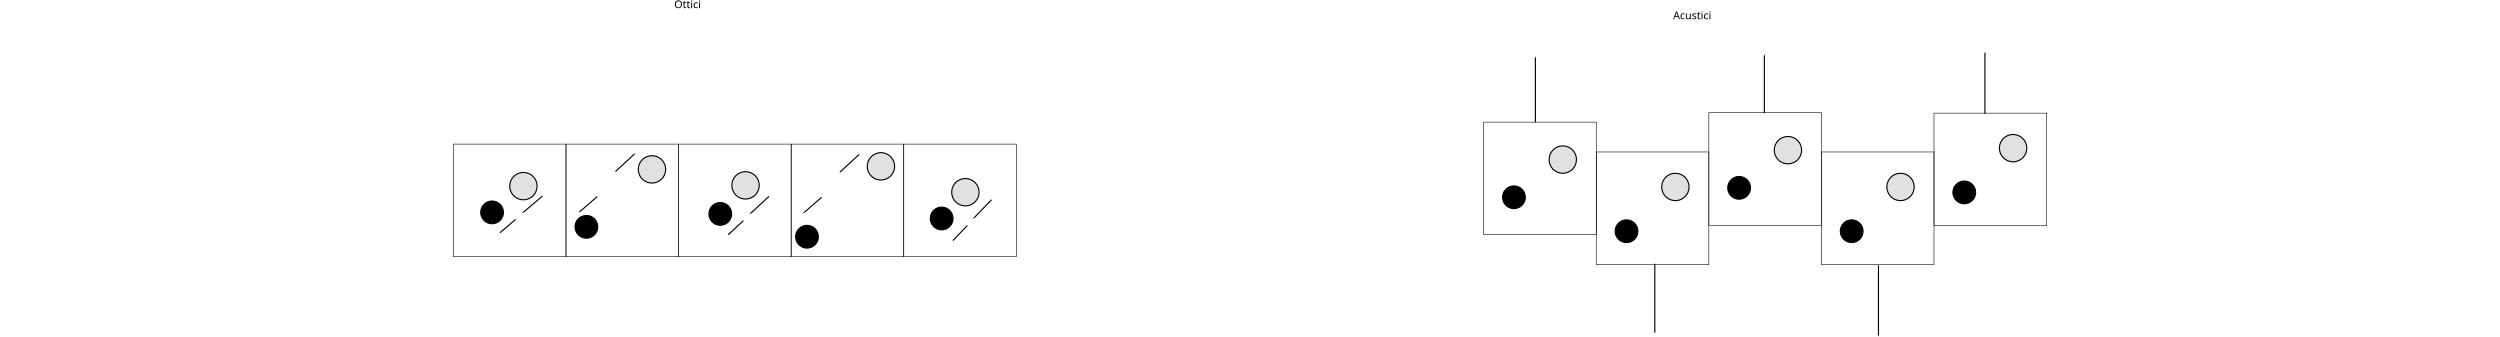
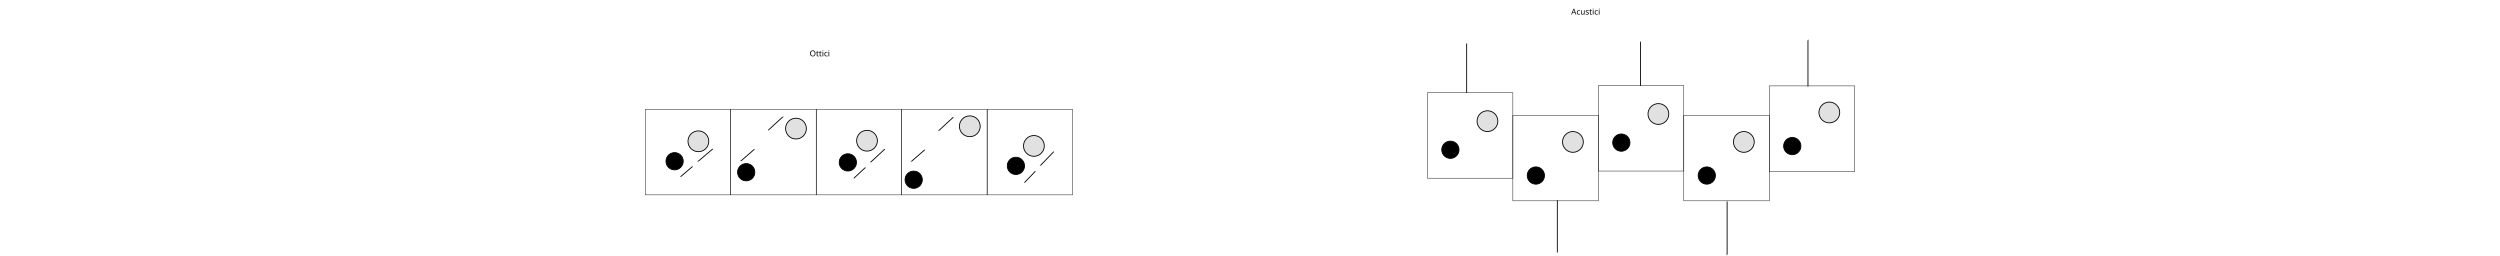
- <svg xmlns="http://www.w3.org/2000/svg" width="441.357mm" height="59.378mm" viewBox="0 0 441.357 59.378" version="1.1" id="svg8">
+ <svg xmlns="http://www.w3.org/2000/svg" width="581.357mm" height="59.378mm" viewBox="0 0 581.357 59.378" version="1.1" id="svg8">
  <defs id="defs2">
    <marker markerWidth="0.911" markerHeight="1.69" refX="0" refY="0" orient="auto-start-reverse" id="marker-arrow-0.5308">
      <g id="g913" transform="scale(2.153529)">
        <path id="path911" style="fill:none;stroke:#000000;stroke-width:0.6;stroke-linecap:round;stroke-linejoin:round;stroke-miterlimit:10;stroke-dasharray:none;stroke-opacity:1" d="M -1.554,2.072 C -1.425,1.295 0,0.13 0.389,0 0,-0.13 -1.425,-1.295 -1.554,-2.072" />
      </g>
    </marker>
    <marker markerWidth="0.911" markerHeight="1.69" refX="0" refY="0" orient="auto-start-reverse" id="marker-arrow-1.0616">
      <g id="g937" transform="scale(1.343431)">
        <path id="path935" style="fill:none;stroke:#000000;stroke-width:0.6;stroke-linecap:round;stroke-linejoin:round;stroke-miterlimit:10;stroke-dasharray:none;stroke-opacity:1" d="M -1.554,2.072 C -1.425,1.295 0,0.13 0.389,0 0,-0.13 -1.425,-1.295 -1.554,-2.072" />
      </g>
    </marker>
    <marker markerWidth="0.911" markerHeight="1.69" refX="0" refY="0" orient="auto-start-reverse" id="marker-arrow-1.0616-6">
      <g id="g972" transform="scale(1.343431)">
        <path id="path970" style="fill:none;stroke:#000000;stroke-width:0.6;stroke-linecap:round;stroke-linejoin:round;stroke-miterlimit:10;stroke-dasharray:none;stroke-opacity:1" d="M -1.554,2.072 C -1.425,1.295 0,0.13 0.389,0 0,-0.13 -1.425,-1.295 -1.554,-2.072" />
      </g>
    </marker>
    <marker markerWidth="0.911" markerHeight="1.69" refX="0" refY="0" orient="auto-start-reverse" id="marker-arrow-1.0616-1">
      <g id="g937-8" transform="scale(1.343431)">
        <path id="path935-7" style="fill:none;stroke:#000000;stroke-width:0.6;stroke-linecap:round;stroke-linejoin:round;stroke-miterlimit:10;stroke-dasharray:none;stroke-opacity:1" d="M -1.554,2.072 C -1.425,1.295 0,0.13 0.389,0 0,-0.13 -1.425,-1.295 -1.554,-2.072" />
      </g>
    </marker>
    <marker markerWidth="0.911" markerHeight="1.69" refX="0" refY="0" orient="auto-start-reverse" id="marker1027">
      <g id="g1025" transform="scale(1.343431)">
        <path id="path1023" style="fill:none;stroke:#000000;stroke-width:0.6;stroke-linecap:round;stroke-linejoin:round;stroke-miterlimit:10;stroke-dasharray:none;stroke-opacity:1" d="M -1.554,2.072 C -1.425,1.295 0,0.13 0.389,0 0,-0.13 -1.425,-1.295 -1.554,-2.072" />
      </g>
    </marker>
    <marker markerWidth="0.911" markerHeight="1.69" refX="0" refY="0" orient="auto-start-reverse" id="marker-arrow-1.0616-0">
      <g id="g1100" transform="scale(1.343431)">
        <path id="path1098" style="fill:none;stroke:#000000;stroke-width:0.6;stroke-linecap:round;stroke-linejoin:round;stroke-miterlimit:10;stroke-dasharray:none;stroke-opacity:1" d="M -1.554,2.072 C -1.425,1.295 0,0.13 0.389,0 0,-0.13 -1.425,-1.295 -1.554,-2.072" />
      </g>
    </marker>
    <marker markerWidth="0.911" markerHeight="1.69" refX="0" refY="0" orient="auto-start-reverse" id="marker-arrow-1.0616-2">
      <g id="g1171" transform="scale(1.343431)">
        <path id="path1169" style="fill:none;stroke:#000000;stroke-width:0.6;stroke-linecap:round;stroke-linejoin:round;stroke-miterlimit:10;stroke-dasharray:none;stroke-opacity:1" d="M -1.554,2.072 C -1.425,1.295 0,0.13 0.389,0 0,-0.13 -1.425,-1.295 -1.554,-2.072" />
      </g>
    </marker>
    <marker markerWidth="0.911" markerHeight="1.69" refX="0" refY="0" orient="auto-start-reverse" id="marker-arrow-1.0616-3">
      <g id="g1251" transform="scale(1.343431)">
        <path id="path1249" style="fill:none;stroke:#000000;stroke-width:0.6;stroke-linecap:round;stroke-linejoin:round;stroke-miterlimit:10;stroke-dasharray:none;stroke-opacity:1" d="M -1.554,2.072 C -1.425,1.295 0,0.13 0.389,0 0,-0.13 -1.425,-1.295 -1.554,-2.072" />
      </g>
    </marker>
    <marker markerWidth="0.911" markerHeight="1.69" refX="0" refY="0" orient="auto-start-reverse" id="marker-arrow-1.0616-7">
      <g id="g1340" transform="scale(1.343431)">
        <path id="path1338" style="fill:none;stroke:#000000;stroke-width:0.6;stroke-linecap:round;stroke-linejoin:round;stroke-miterlimit:10;stroke-dasharray:none;stroke-opacity:1" d="M -1.554,2.072 C -1.425,1.295 0,0.13 0.389,0 0,-0.13 -1.425,-1.295 -1.554,-2.072" />
      </g>
    </marker>
    <marker markerWidth="0.911" markerHeight="1.69" refX="0" refY="0" orient="auto-start-reverse" id="marker-arrow-1.0616-5">
      <g id="g1438" transform="scale(1.343431)">
        <path id="path1436" style="fill:none;stroke:#000000;stroke-width:0.6;stroke-linecap:round;stroke-linejoin:round;stroke-miterlimit:10;stroke-dasharray:none;stroke-opacity:1" d="M -1.554,2.072 C -1.425,1.295 0,0.13 0.389,0 0,-0.13 -1.425,-1.295 -1.554,-2.072" />
      </g>
    </marker>
    <marker markerWidth="0.911" markerHeight="1.69" refX="0" refY="0" orient="auto-start-reverse" id="marker-arrow-1.0616-06">
      <g id="g1606" transform="scale(1.343431)">
        <path id="path1604" style="fill:none;stroke:#000000;stroke-width:0.6;stroke-linecap:round;stroke-linejoin:round;stroke-miterlimit:10;stroke-dasharray:none;stroke-opacity:1" d="M -1.554,2.072 C -1.425,1.295 0,0.13 0.389,0 0,-0.13 -1.425,-1.295 -1.554,-2.072" />
      </g>
    </marker>
    <marker markerWidth="0.911" markerHeight="1.69" refX="0" refY="0" orient="auto-start-reverse" id="marker-arrow-1.0616-32">
      <g id="g1722" transform="scale(1.343431)">
        <path id="path1720" style="fill:none;stroke:#000000;stroke-width:0.6;stroke-linecap:round;stroke-linejoin:round;stroke-miterlimit:10;stroke-dasharray:none;stroke-opacity:1" d="M -1.554,2.072 C -1.425,1.295 0,0.13 0.389,0 0,-0.13 -1.425,-1.295 -1.554,-2.072" />
      </g>
    </marker>
    <marker markerWidth="0.911" markerHeight="1.69" refX="0" refY="0" orient="auto-start-reverse" id="marker-arrow-1.0616-061">
      <g id="g937-5" transform="scale(1.343431)">
        <path id="path935-5" style="fill:none;stroke:#000000;stroke-width:0.6;stroke-linecap:round;stroke-linejoin:round;stroke-miterlimit:10;stroke-dasharray:none;stroke-opacity:1" d="M -1.554,2.072 C -1.425,1.295 0,0.13 0.389,0 0,-0.13 -1.425,-1.295 -1.554,-2.072" />
      </g>
    </marker>
    <marker markerWidth="0.911" markerHeight="1.69" refX="0" refY="0" orient="auto-start-reverse" id="marker1858">
      <g id="g1856" transform="scale(1.343431)">
        <path id="path1854" style="fill:none;stroke:#000000;stroke-width:0.6;stroke-linecap:round;stroke-linejoin:round;stroke-miterlimit:10;stroke-dasharray:none;stroke-opacity:1" d="M -1.554,2.072 C -1.425,1.295 0,0.13 0.389,0 0,-0.13 -1.425,-1.295 -1.554,-2.072" />
      </g>
    </marker>
    <marker markerWidth="0.911" markerHeight="1.69" refX="0" refY="0" orient="auto-start-reverse" id="marker-arrow-1.0616-65">
      <g id="g937-6" transform="scale(1.343431)">
        <path id="path935-9" style="fill:none;stroke:#000000;stroke-width:0.6;stroke-linecap:round;stroke-linejoin:round;stroke-miterlimit:10;stroke-dasharray:none;stroke-opacity:1" d="M -1.554,2.072 C -1.425,1.295 0,0.13 0.389,0 0,-0.13 -1.425,-1.295 -1.554,-2.072" />
      </g>
    </marker>
    <marker markerWidth="0.911" markerHeight="1.69" refX="0" refY="0" orient="auto-start-reverse" id="marker1858-3">
      <g id="g1856-7" transform="scale(1.343431)">
        <path id="path1854-4" style="fill:none;stroke:#000000;stroke-width:0.6;stroke-linecap:round;stroke-linejoin:round;stroke-miterlimit:10;stroke-dasharray:none;stroke-opacity:1" d="M -1.554,2.072 C -1.425,1.295 0,0.13 0.389,0 0,-0.13 -1.425,-1.295 -1.554,-2.072" />
      </g>
    </marker>
    <marker markerWidth="0.911" markerHeight="1.69" refX="0" refY="0" orient="auto-start-reverse" id="marker-arrow-1.0616-54">
      <g id="g2176" transform="scale(1.343431)">
        <path id="path2174" style="fill:none;stroke:#000000;stroke-width:0.6;stroke-linecap:round;stroke-linejoin:round;stroke-miterlimit:10;stroke-dasharray:none;stroke-opacity:1" d="M -1.554,2.072 C -1.425,1.295 0,0.13 0.389,0 0,-0.13 -1.425,-1.295 -1.554,-2.072" />
      </g>
    </marker>
    <marker markerWidth="0.911" markerHeight="1.69" refX="0" refY="0" orient="auto-start-reverse" id="marker-arrow-1.0616-74">
      <g id="g2346" transform="scale(1.343431)">
        <path id="path2344" style="fill:none;stroke:#000000;stroke-width:0.6;stroke-linecap:round;stroke-linejoin:round;stroke-miterlimit:10;stroke-dasharray:none;stroke-opacity:1" d="M -1.554,2.072 C -1.425,1.295 0,0.13 0.389,0 0,-0.13 -1.425,-1.295 -1.554,-2.072" />
      </g>
    </marker>
    <marker markerWidth="0.911" markerHeight="1.69" refX="0" refY="0" orient="auto-start-reverse" id="marker-arrow-1.0616-4">
      <g id="g937-3" transform="scale(1.343431)">
        <path id="path935-0" style="fill:none;stroke:#000000;stroke-width:0.6;stroke-linecap:round;stroke-linejoin:round;stroke-miterlimit:10;stroke-dasharray:none;stroke-opacity:1" d="M -1.554,2.072 C -1.425,1.295 0,0.13 0.389,0 0,-0.13 -1.425,-1.295 -1.554,-2.072" />
      </g>
    </marker>
    <marker markerWidth="0.911" markerHeight="1.69" refX="0" refY="0" orient="auto-start-reverse" id="marker2536">
      <g id="g2534" transform="scale(1.343431)">
        <path id="path2532" style="fill:none;stroke:#000000;stroke-width:0.6;stroke-linecap:round;stroke-linejoin:round;stroke-miterlimit:10;stroke-dasharray:none;stroke-opacity:1" d="M -1.554,2.072 C -1.425,1.295 0,0.13 0.389,0 0,-0.13 -1.425,-1.295 -1.554,-2.072" />
      </g>
    </marker>
  </defs>
-   <g id="layer1" transform="translate(105.1885,-202.7864)">
+   <g id="layer1" transform="translate(175.1885,-202.7864)">
    <rect style="fill:none;fill-opacity:1;stroke:#000000;stroke-width:0.1;stroke-miterlimit:4;stroke-dasharray:none;stroke-dashoffset:0;stroke-opacity:1;marker-start:none;marker-end:none" id="rect816" width="19.875" height="19.875" x="156.743" y="224.348" />
    <circle style="fill:#000000;fill-opacity:0.12;stroke:#000000;stroke-width:0.2;stroke-miterlimit:4;stroke-dasharray:none;stroke-dashoffset:0;stroke-opacity:1;marker-start:none;marker-end:none" id="path818" cx="170.709" cy="230.96" r="2.417" />
    <circle style="fill:#000000;fill-opacity:1;stroke:#000000;stroke-width:0.2;stroke-miterlimit:4;stroke-dasharray:none;stroke-dashoffset:0;stroke-opacity:1;marker-start:none;marker-end:none" id="path818-3" cx="162.089" cy="237.611" r="2.006" />
    <rect style="fill:none;fill-opacity:1;stroke:#000000;stroke-width:0.1;stroke-miterlimit:4;stroke-dasharray:none;stroke-dashoffset:0;stroke-opacity:1;marker-start:none;marker-end:none" id="rect816-6" width="19.875" height="19.875" x="176.618" y="229.615" />
    <circle style="fill:#000000;fill-opacity:0.12;stroke:#000000;stroke-width:0.2;stroke-miterlimit:4;stroke-dasharray:none;stroke-dashoffset:0;stroke-opacity:1;marker-start:none;marker-end:none" id="path818-7" cx="190.584" cy="235.792" r="2.417" />
    <circle style="fill:#000000;fill-opacity:1;stroke:#000000;stroke-width:0.2;stroke-miterlimit:4;stroke-dasharray:none;stroke-dashoffset:0;stroke-opacity:1;marker-start:none;marker-end:none" id="path818-3-5" cx="181.964" cy="243.606" r="2.006" />
    <rect style="fill:none;fill-opacity:1;stroke:#000000;stroke-width:0.1;stroke-miterlimit:4;stroke-dasharray:none;stroke-dashoffset:0;stroke-opacity:1;marker-start:none;marker-end:none" id="rect816-3" width="19.875" height="19.875" x="196.493" y="222.685" />
    <circle style="fill:#000000;fill-opacity:0.12;stroke:#000000;stroke-width:0.2;stroke-miterlimit:4;stroke-dasharray:none;stroke-dashoffset:0;stroke-opacity:1;marker-start:none;marker-end:none" id="path818-5" cx="210.459" cy="229.297" r="2.417" />
    <circle style="fill:#000000;fill-opacity:1;stroke:#000000;stroke-width:0.2;stroke-miterlimit:4;stroke-dasharray:none;stroke-dashoffset:0;stroke-opacity:1;marker-start:none;marker-end:none" id="path818-3-6" cx="201.839" cy="235.948" r="2.006" />
    <rect style="fill:none;fill-opacity:1;stroke:#000000;stroke-width:0.1;stroke-miterlimit:4;stroke-dasharray:none;stroke-dashoffset:0;stroke-opacity:1;marker-start:none;marker-end:none" id="rect816-2" width="19.875" height="19.875" x="236.243" y="222.763" />
    <circle style="fill:#000000;fill-opacity:0.12;stroke:#000000;stroke-width:0.2;stroke-miterlimit:4;stroke-dasharray:none;stroke-dashoffset:0;stroke-opacity:1;marker-start:none;marker-end:none" id="path818-9" cx="250.209" cy="228.94" r="2.417" />
    <circle style="fill:#000000;fill-opacity:1;stroke:#000000;stroke-width:0.2;stroke-miterlimit:4;stroke-dasharray:none;stroke-dashoffset:0;stroke-opacity:1;marker-start:none;marker-end:none" id="path818-3-1" cx="241.589" cy="236.755" r="2.006" />
    <rect style="fill:none;fill-opacity:1;stroke:#000000;stroke-width:0.1;stroke-miterlimit:4;stroke-dasharray:none;stroke-dashoffset:0;stroke-opacity:1;marker-start:none;marker-end:none" id="rect816-36" width="19.875" height="19.875" x="216.368" y="229.615" />
    <circle style="fill:#000000;fill-opacity:0.12;stroke:#000000;stroke-width:0.2;stroke-miterlimit:4;stroke-dasharray:none;stroke-dashoffset:0;stroke-opacity:1;marker-start:none;marker-end:none" id="path818-0" cx="230.334" cy="235.792" r="2.417" />
    <circle style="fill:#000000;fill-opacity:1;stroke:#000000;stroke-width:0.2;stroke-miterlimit:4;stroke-dasharray:none;stroke-dashoffset:0;stroke-opacity:1;marker-start:none;marker-end:none" id="path818-3-62" cx="221.714" cy="243.606" r="2.006" />
    <path style="fill:none;fill-opacity:1;stroke:#000000;stroke-width:0.2;stroke-linecap:butt;stroke-linejoin:miter;stroke-dasharray:none;stroke-opacity:1;marker-start:none;marker-end:url(#marker-arrow-1.0616)" d="M 165.874,224.377 V 212.963" id="path1096" />
    <path style="fill:none;fill-opacity:1;stroke:#000000;stroke-width:0.2;stroke-linecap:butt;stroke-linejoin:miter;stroke-dasharray:none;stroke-opacity:1;marker-start:none;marker-end:url(#marker-arrow-1.0616)" d="m 186.958,249.356 v 12.086" id="path1167" />
    <path style="fill:none;fill-opacity:1;stroke:#000000;stroke-width:0.2;stroke-linecap:butt;stroke-linejoin:miter;stroke-dasharray:none;stroke-opacity:1;marker-start:none;marker-end:url(#marker-arrow-1.0616)" d="M 206.296,222.766 V 212.56" id="path1247" />
    <path style="fill:none;fill-opacity:1;stroke:#000000;stroke-width:0.2;stroke-linecap:butt;stroke-linejoin:miter;stroke-dasharray:none;stroke-opacity:1;marker-start:none;marker-end:url(#marker-arrow-1.0616)" d="m 226.44,249.624 v 12.355" id="path1336" />
    <path style="fill:none;fill-opacity:1;stroke:#000000;stroke-width:0.2;stroke-linecap:butt;stroke-linejoin:miter;stroke-dasharray:none;stroke-opacity:1;marker-start:none;marker-end:url(#marker-arrow-1.0616)" d="M 245.24,222.9 V 212.157" id="path1434" />
    <rect style="fill:none;fill-opacity:1;stroke:#000000;stroke-width:0.1;stroke-miterlimit:4;stroke-dasharray:none;stroke-dashoffset:0;stroke-opacity:1;marker-start:none;marker-end:none" id="rect816-9" width="19.875" height="19.875" x="-25.138" y="228.227" />
    <circle style="fill:#000000;fill-opacity:0.12;stroke:#000000;stroke-width:0.2;stroke-miterlimit:4;stroke-dasharray:none;stroke-dashoffset:0;stroke-opacity:1;marker-start:none;marker-end:none" id="path818-2" cx="-12.784" cy="235.645" r="2.417" />
    <circle style="fill:#000000;fill-opacity:1;stroke:#000000;stroke-width:0.2;stroke-miterlimit:4;stroke-dasharray:none;stroke-dashoffset:0;stroke-opacity:1;marker-start:none;marker-end:none" id="path818-3-2" cx="-18.315" cy="240.281" r="2.006" />
    <rect style="fill:none;fill-opacity:1;stroke:#000000;stroke-width:0.1;stroke-miterlimit:4;stroke-dasharray:none;stroke-dashoffset:0;stroke-opacity:1;marker-start:none;marker-end:none" id="rect816-8" width="19.875" height="19.875" x="-5.263" y="228.227" />
    <circle style="fill:#000000;fill-opacity:0.12;stroke:#000000;stroke-width:0.2;stroke-miterlimit:4;stroke-dasharray:none;stroke-dashoffset:0;stroke-opacity:1;marker-start:none;marker-end:none" id="path818-97" cx="9.912" cy="232.69" r="2.417" />
    <circle style="fill:#000000;fill-opacity:1;stroke:#000000;stroke-width:0.2;stroke-miterlimit:4;stroke-dasharray:none;stroke-dashoffset:0;stroke-opacity:1;marker-start:none;marker-end:none" id="path818-3-3" cx="-1.663" cy="242.833" r="2.006" />
    <rect style="fill:none;fill-opacity:1;stroke:#000000;stroke-width:0.1;stroke-miterlimit:4;stroke-dasharray:none;stroke-dashoffset:0;stroke-opacity:1;marker-start:none;marker-end:none" id="rect816-61" width="19.875" height="19.875" x="14.612" y="228.227" />
    <circle style="fill:#000000;fill-opacity:0.12;stroke:#000000;stroke-width:0.2;stroke-miterlimit:4;stroke-dasharray:none;stroke-dashoffset:0;stroke-opacity:1;marker-start:none;marker-end:none" id="path818-29" cx="26.429" cy="235.51" r="2.417" />
    <circle style="fill:#000000;fill-opacity:1;stroke:#000000;stroke-width:0.2;stroke-miterlimit:4;stroke-dasharray:none;stroke-dashoffset:0;stroke-opacity:1;marker-start:none;marker-end:none" id="path818-3-31" cx="21.972" cy="240.55" r="2.006" />
    <rect style="fill:none;fill-opacity:1;stroke:#000000;stroke-width:0.1;stroke-miterlimit:4;stroke-dasharray:none;stroke-dashoffset:0;stroke-opacity:1;marker-start:none;marker-end:none" id="rect816-94" width="19.875" height="19.875" x="34.487" y="228.227" />
    <circle style="fill:#000000;fill-opacity:0.12;stroke:#000000;stroke-width:0.2;stroke-miterlimit:4;stroke-dasharray:none;stroke-dashoffset:0;stroke-opacity:1;marker-start:none;marker-end:none" id="path818-78" cx="50.333" cy="232.153" r="2.417" />
    <circle style="fill:#000000;fill-opacity:1;stroke:#000000;stroke-width:0.2;stroke-miterlimit:4;stroke-dasharray:none;stroke-dashoffset:0;stroke-opacity:1;marker-start:none;marker-end:none" id="path818-3-4" cx="37.282" cy="244.579" r="2.006" />
    <rect style="fill:none;fill-opacity:1;stroke:#000000;stroke-width:0.1;stroke-miterlimit:4;stroke-dasharray:none;stroke-dashoffset:0;stroke-opacity:1;marker-start:none;marker-end:none" id="rect816-5" width="19.875" height="19.875" x="54.362" y="228.227" />
    <circle style="fill:#000000;fill-opacity:0.12;stroke:#000000;stroke-width:0.2;stroke-miterlimit:4;stroke-dasharray:none;stroke-dashoffset:0;stroke-opacity:1;marker-start:none;marker-end:none" id="path818-03" cx="65.24" cy="236.719" r="2.417" />
    <circle style="fill:#000000;fill-opacity:1;stroke:#000000;stroke-width:0.2;stroke-miterlimit:4;stroke-dasharray:none;stroke-dashoffset:0;stroke-opacity:1;marker-start:none;marker-end:none" id="path818-3-61" cx="61.051" cy="241.356" r="2.006" />
    <path style="fill:none;fill-opacity:1;stroke:#000000;stroke-width:0.2;stroke-linecap:butt;stroke-linejoin:miter;stroke-dasharray:none;stroke-opacity:1;marker-start:none;marker-end:url(#marker-arrow-1.0616)" d="M -9.434,237.411 -12.815,240.278" id="path1602" />
    <path style="fill:none;fill-opacity:1;stroke:#000000;stroke-width:0.2;stroke-linecap:butt;stroke-linejoin:miter;stroke-dasharray:none;stroke-opacity:1;marker-start:none;marker-end:url(#marker-arrow-1.0616)" d="m -16.939,243.887 2.734,-2.337" id="path1718" />
    <path style="fill:none;fill-opacity:1;stroke:#000000;stroke-width:0.2;stroke-linecap:butt;stroke-linejoin:miter;stroke-dasharray:none;stroke-opacity:1;marker-start:none;marker-end:url(#marker-arrow-1.0616-061)" d="m 30.576,237.453 -3.255,3.011" id="path1602-4" />
    <path style="fill:none;fill-opacity:1;stroke:#000000;stroke-width:0.2;stroke-linecap:butt;stroke-linejoin:miter;stroke-dasharray:none;stroke-opacity:1;marker-start:none;marker-end:url(#marker-arrow-1.0616-061)" d="m 23.357,244.247 2.63,-2.452" id="path1718-7" />
    <path style="fill:none;fill-opacity:1;stroke:#000000;stroke-width:0.2;stroke-linecap:butt;stroke-linejoin:miter;stroke-dasharray:none;stroke-opacity:1;marker-start:none;marker-end:url(#marker-arrow-1.0616-65)" d="m 69.853,238.054 -3.073,3.195" id="path1602-5" />
    <path style="fill:none;fill-opacity:1;stroke:#000000;stroke-width:0.2;stroke-linecap:butt;stroke-linejoin:miter;stroke-dasharray:none;stroke-opacity:1;marker-start:none;marker-end:url(#marker-arrow-1.0616-65)" d="m 63.043,245.258 2.483,-2.602" id="path1718-2" />
    <path style="fill:none;fill-opacity:1;stroke:#000000;stroke-width:0.2;stroke-linecap:butt;stroke-linejoin:miter;stroke-dasharray:none;stroke-opacity:1;marker-start:none;marker-end:url(#marker-arrow-1.0616)" d="m 3.466,233.061 3.357,-3.089" id="path2172" />
    <path style="fill:none;fill-opacity:1;stroke:#000000;stroke-width:0.2;stroke-linecap:butt;stroke-linejoin:miter;stroke-dasharray:none;stroke-opacity:1;marker-start:none;marker-end:url(#marker-arrow-1.0616)" d="M 0.243,237.493 -2.846,240.179" id="path2342" />
    <path style="fill:none;fill-opacity:1;stroke:#000000;stroke-width:0.2;stroke-linecap:butt;stroke-linejoin:miter;stroke-dasharray:none;stroke-opacity:1;marker-start:none;marker-end:url(#marker-arrow-1.0616-4)" d="m 43.083,233.186 3.357,-3.089" id="path2172-7" />
    <path style="fill:none;fill-opacity:1;stroke:#000000;stroke-width:0.2;stroke-linecap:butt;stroke-linejoin:miter;stroke-dasharray:none;stroke-opacity:1;marker-start:none;marker-end:url(#marker-arrow-1.0616-4)" d="m 39.86,237.618 -3.089,2.686" id="path2342-8" />
-     <text id="text2756" xml:space="preserve" style="font-size:1.888px;font-family:'Iosevka Term';-inkscape-font-specification:'Iosevka Term, Normal';fill:#000000;fill-opacity:1;stroke:none;stroke-width:0.189" y="204.221" x="13.843">
-       <tspan id="tspan2754" x="13.843" y="204.221" style="stroke-width:0.189">Ottici</tspan>
+     <text id="text2756" xml:space="preserve" style="font-size:1.888px;font-family:'Iosevka Term';-inkscape-font-specification:'Iosevka Term, Normal';fill:#000000;fill-opacity:1;stroke:none;stroke-width:0.189" y="215.886" x="13.09">
+       <tspan id="tspan2754" x="13.09" y="215.886" style="stroke-width:0.189">Ottici</tspan>
    </text>
    <text id="text2770" xml:space="preserve" style="font-size:1.888px;font-family:'Iosevka Term';-inkscape-font-specification:'Iosevka Term, Normal';fill:#000000;fill-opacity:1;stroke:none;stroke-width:0.189" y="206.169" x="190.184">
      <tspan id="tspan2768" x="190.184" y="206.169" style="stroke-width:0.189">Acustici</tspan>
    </text>
  </g>
</svg>
